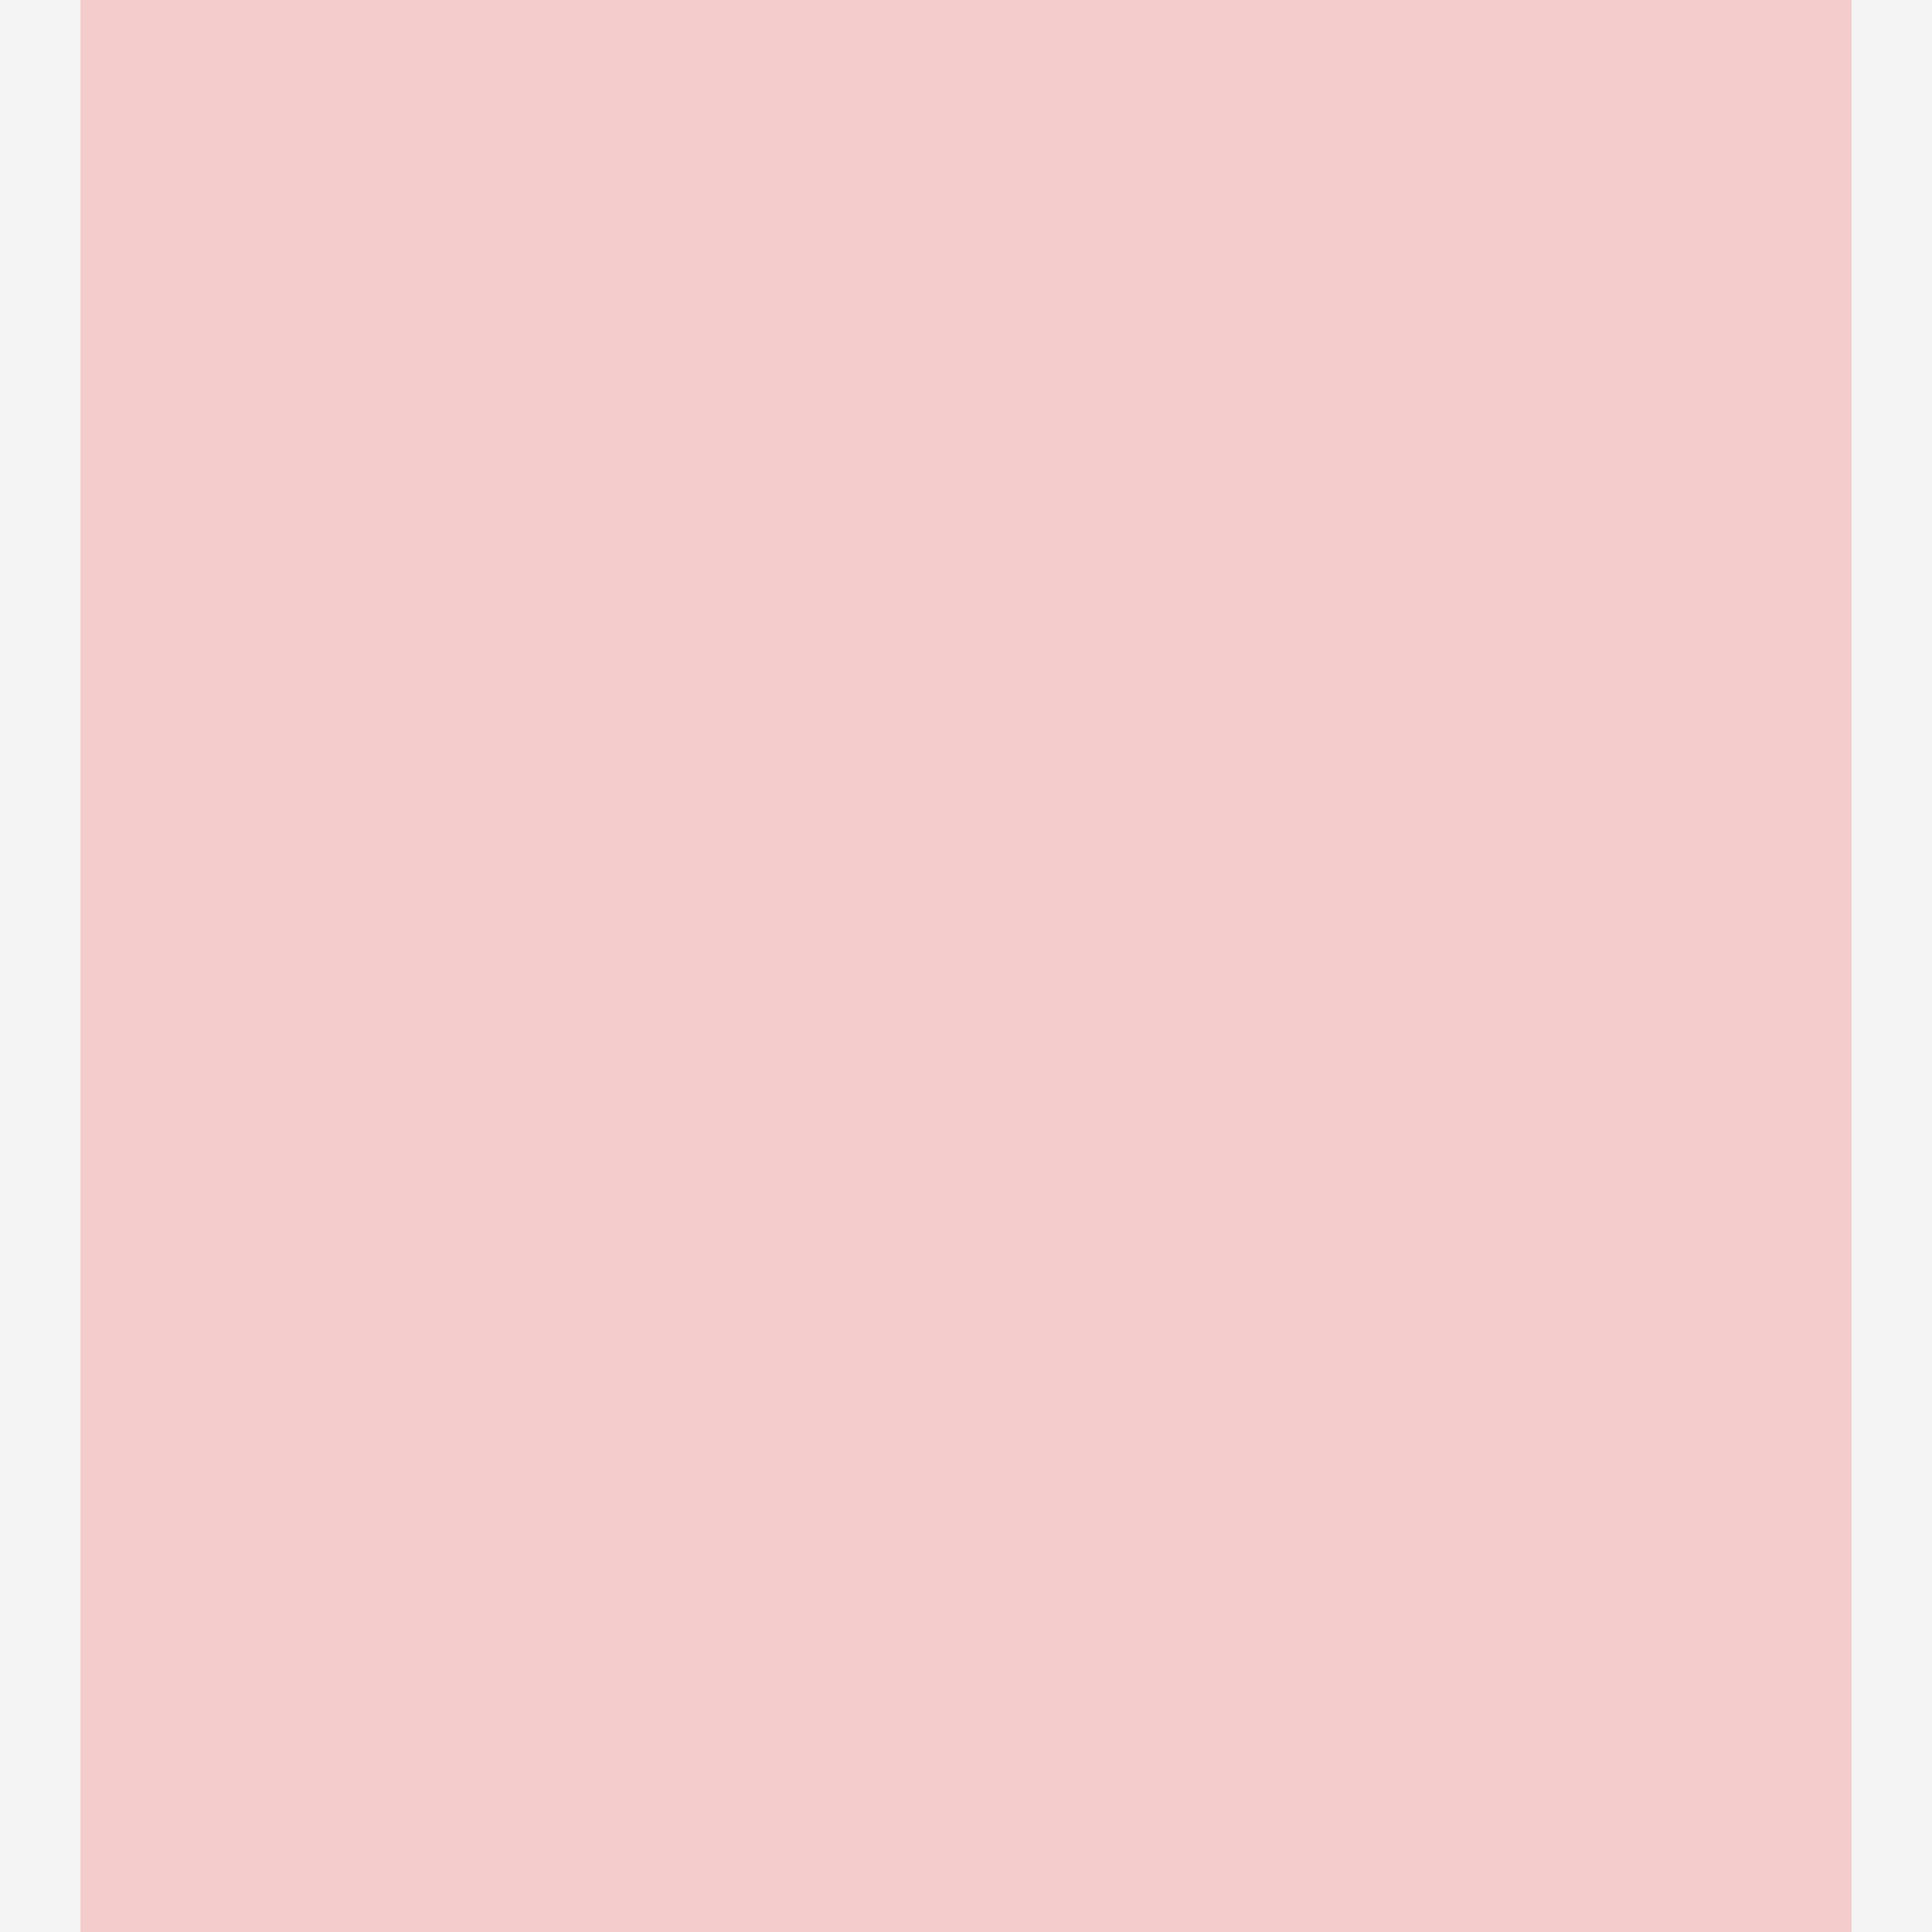
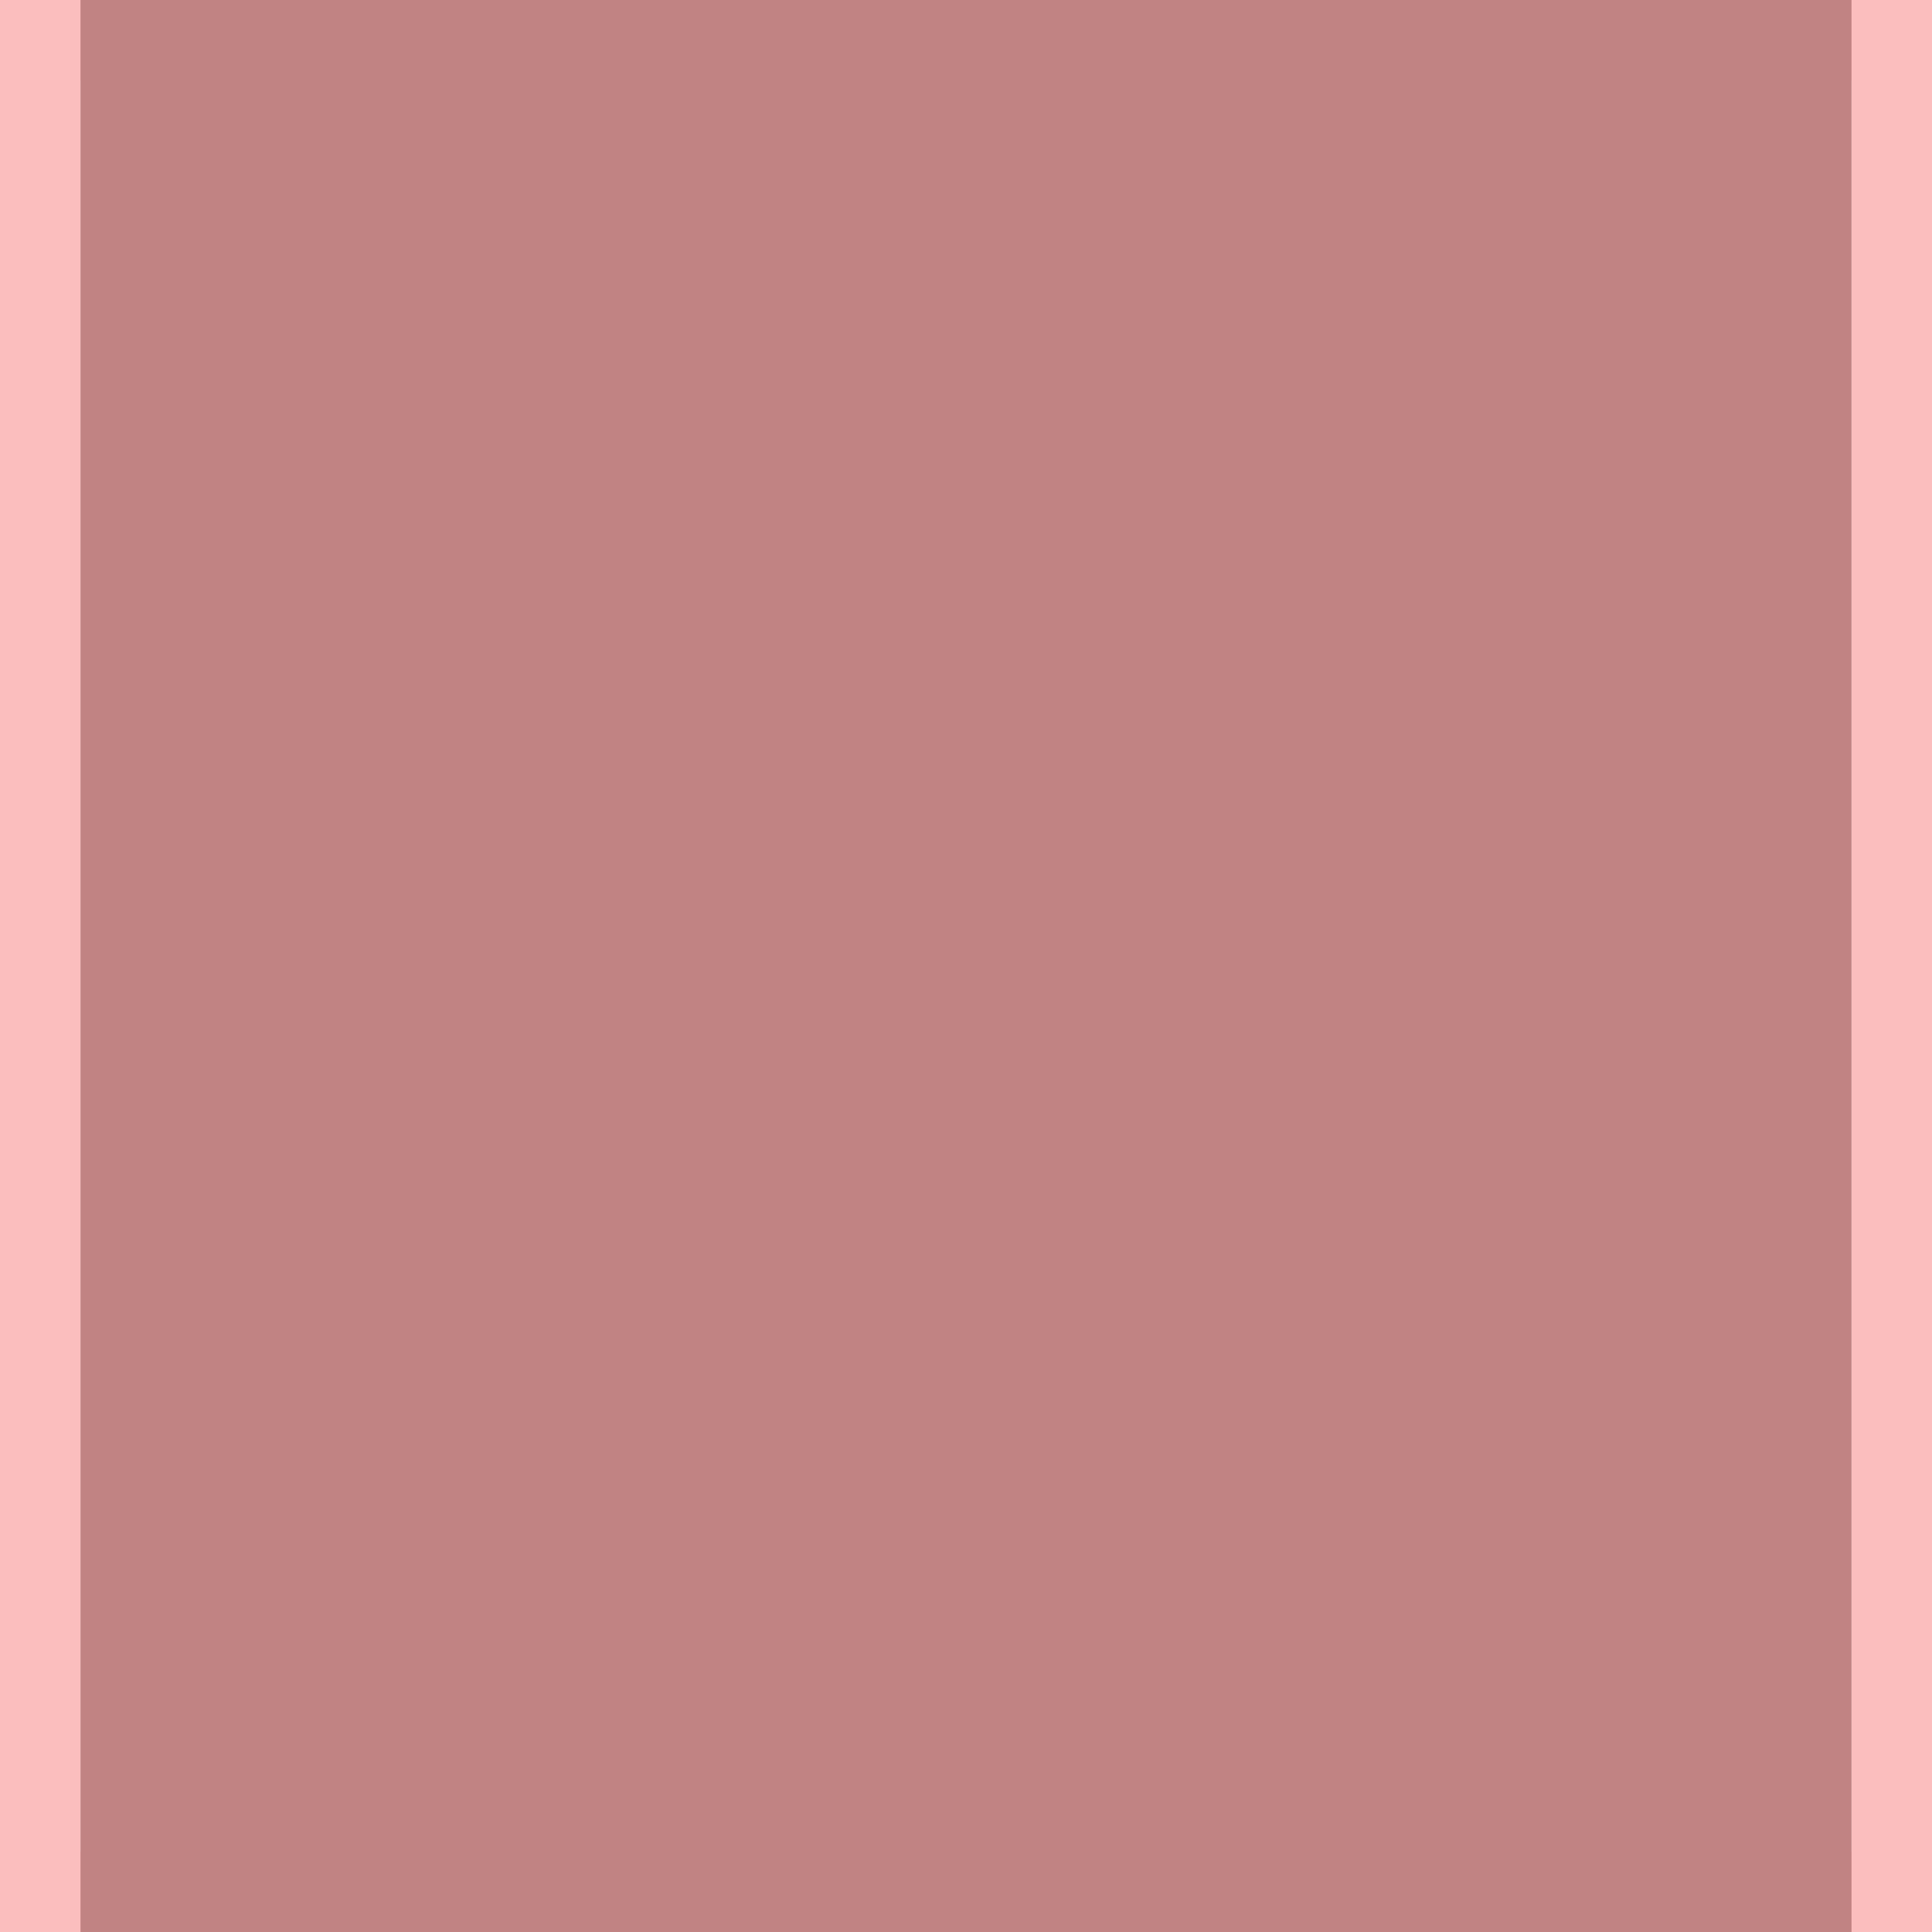
<svg xmlns="http://www.w3.org/2000/svg" width="24" height="24" id="svg11300" version="1.0" style="display:inline;enable-background:new">
  <defs id="defs3" />
  <g style="display:inline" id="layer1" transform="translate(0,-276)">
-     <path style="opacity:0.25;fill:#ffffff;fill-opacity:1;stroke:none" d="m 0,276 0,24 1,0 0,-24 z m 23,0 0,24 1,0 0,-24 z" id="rect4215" />
-     <path style="opacity:0.3;fill:#ff7979;fill-opacity:1;stroke:none;display:inline;enable-background:new" d="m 1,276 22,0 0,24 -22,0 z" id="rect4201" />
+     <path style="display:inline;opacity:0.75;fill:#ffadad;fill-opacity:1;stroke:none;enable-background:new" d="m 0,276 0,24 24,0 0,-24 z m 1,1 22,0 0,22 -22,0 z" id="rect5190" />
+     <path style="display:inline;fill:#c18383;fill-opacity:1;stroke:none;enable-background:new" d="m 1,276 22,0 0,24 -22,0 z" id="path4191" />
  </g>
</svg>
